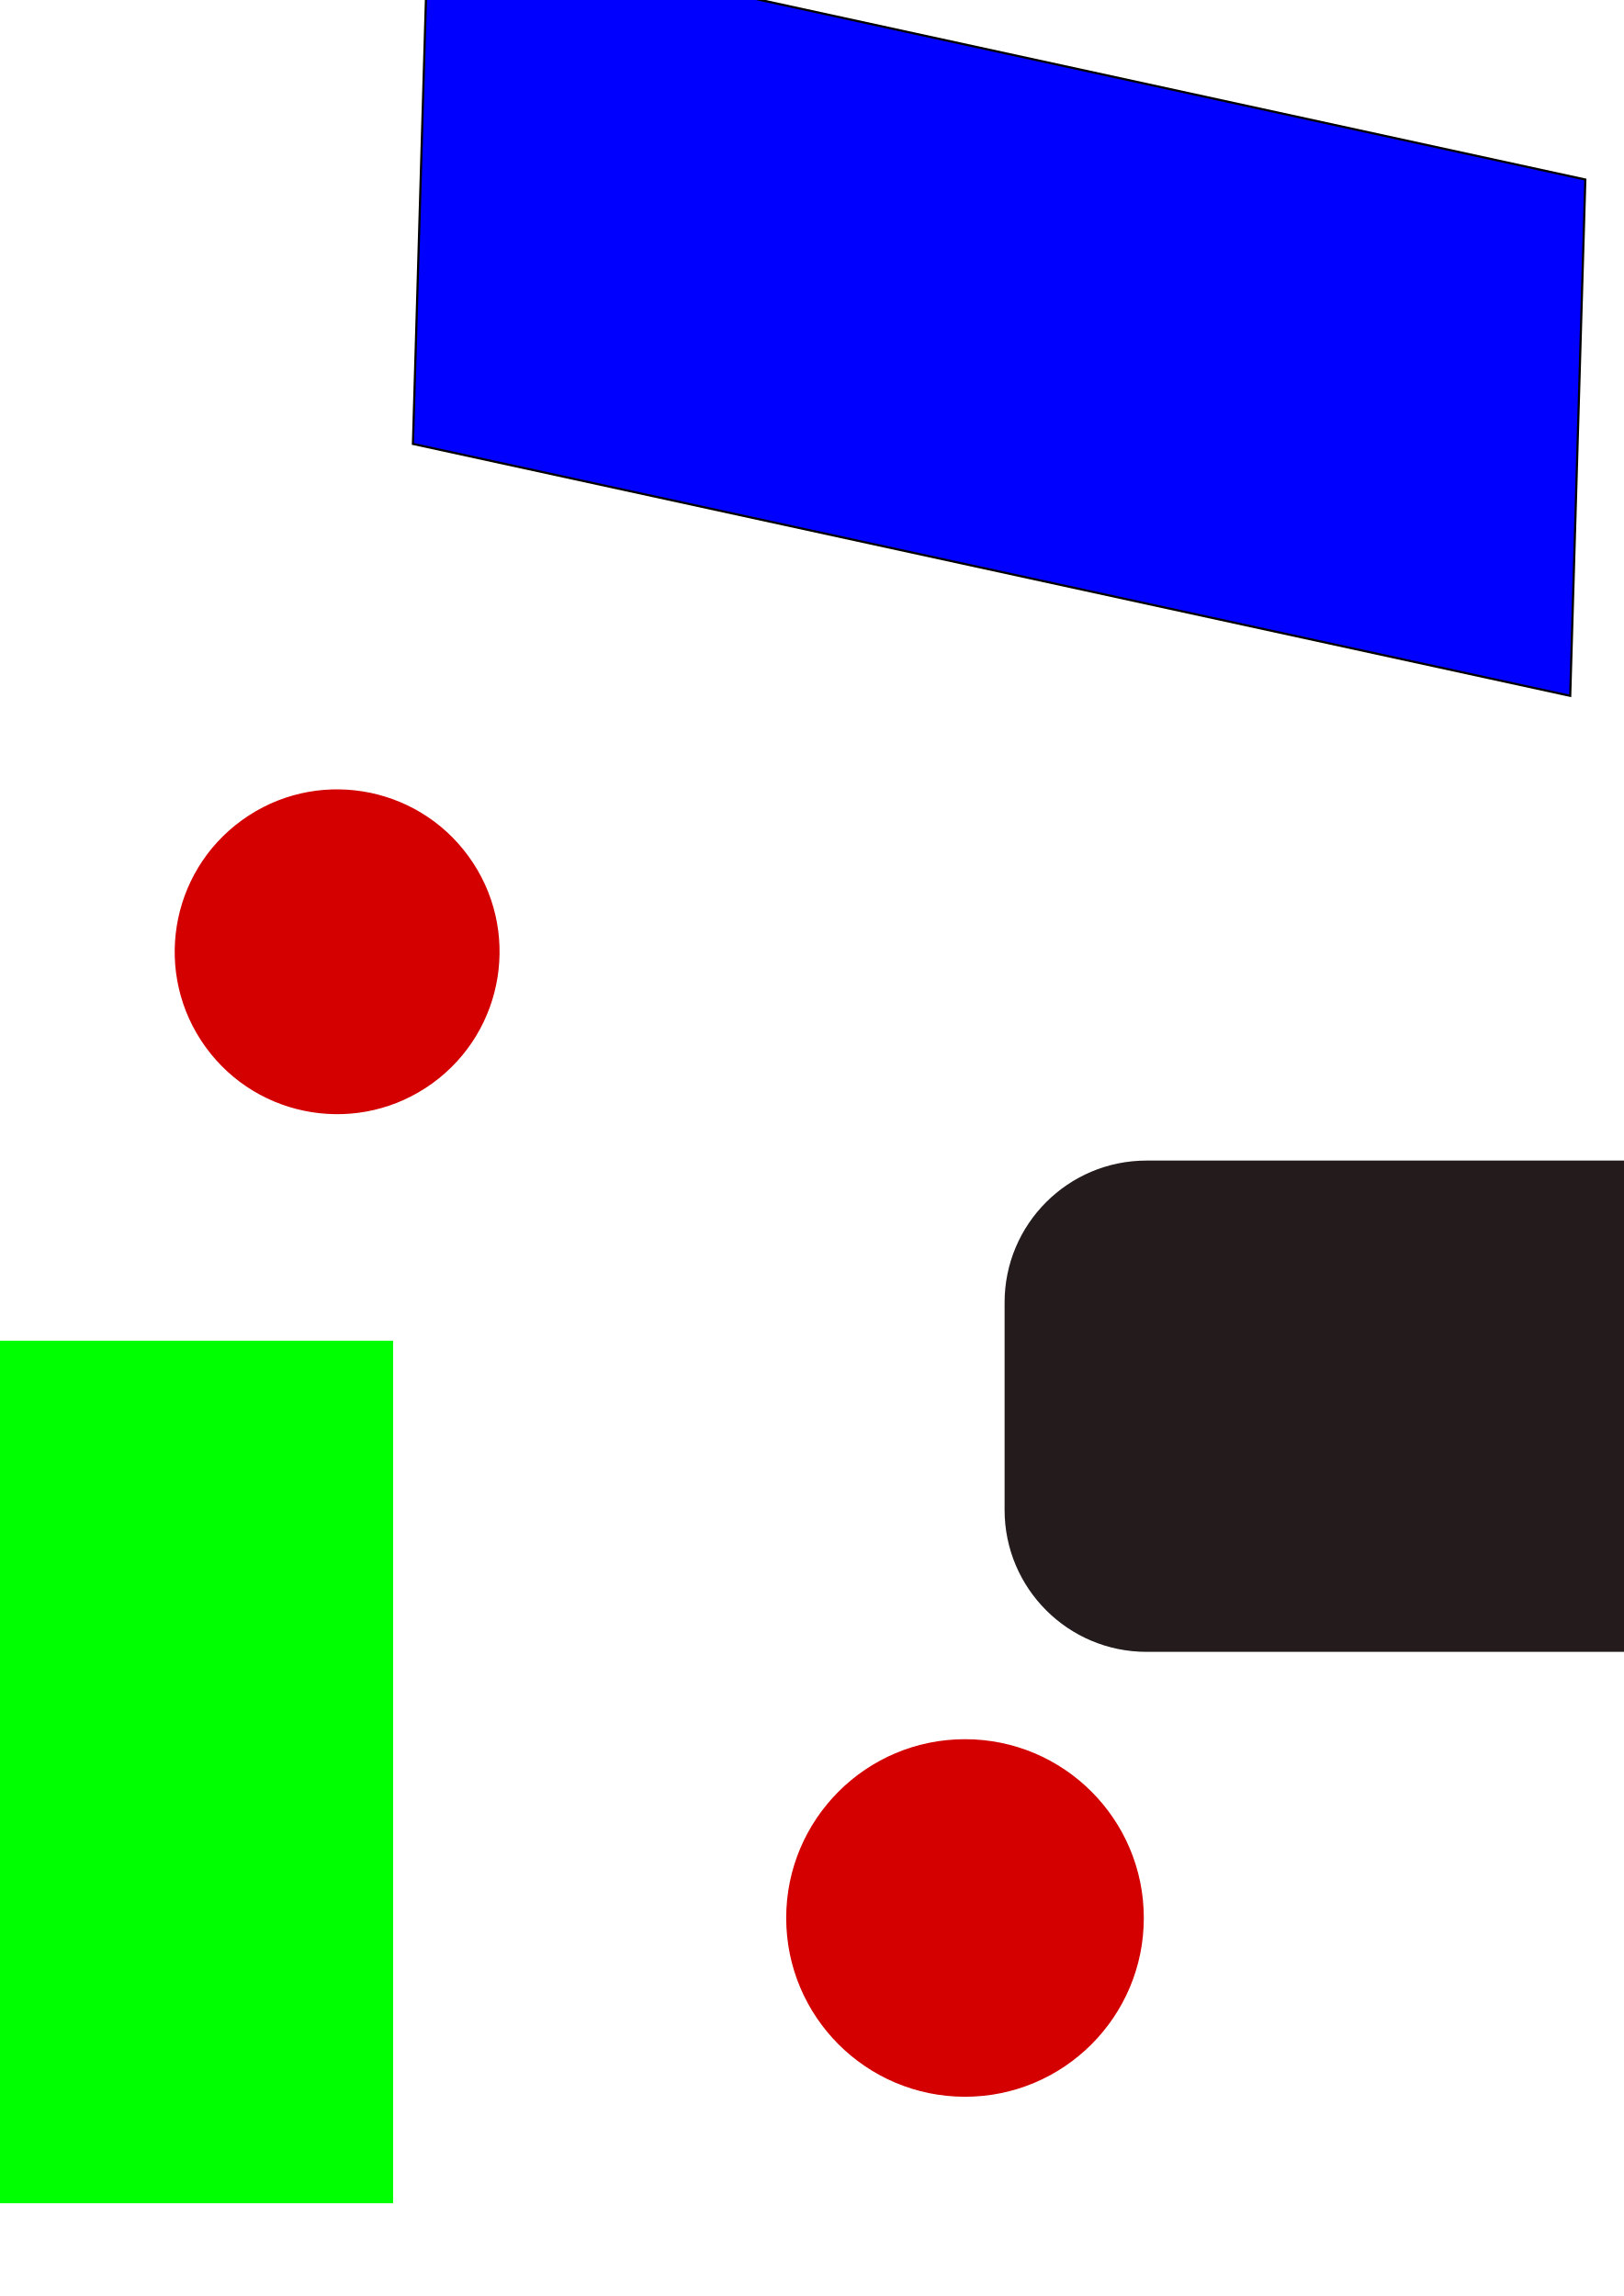
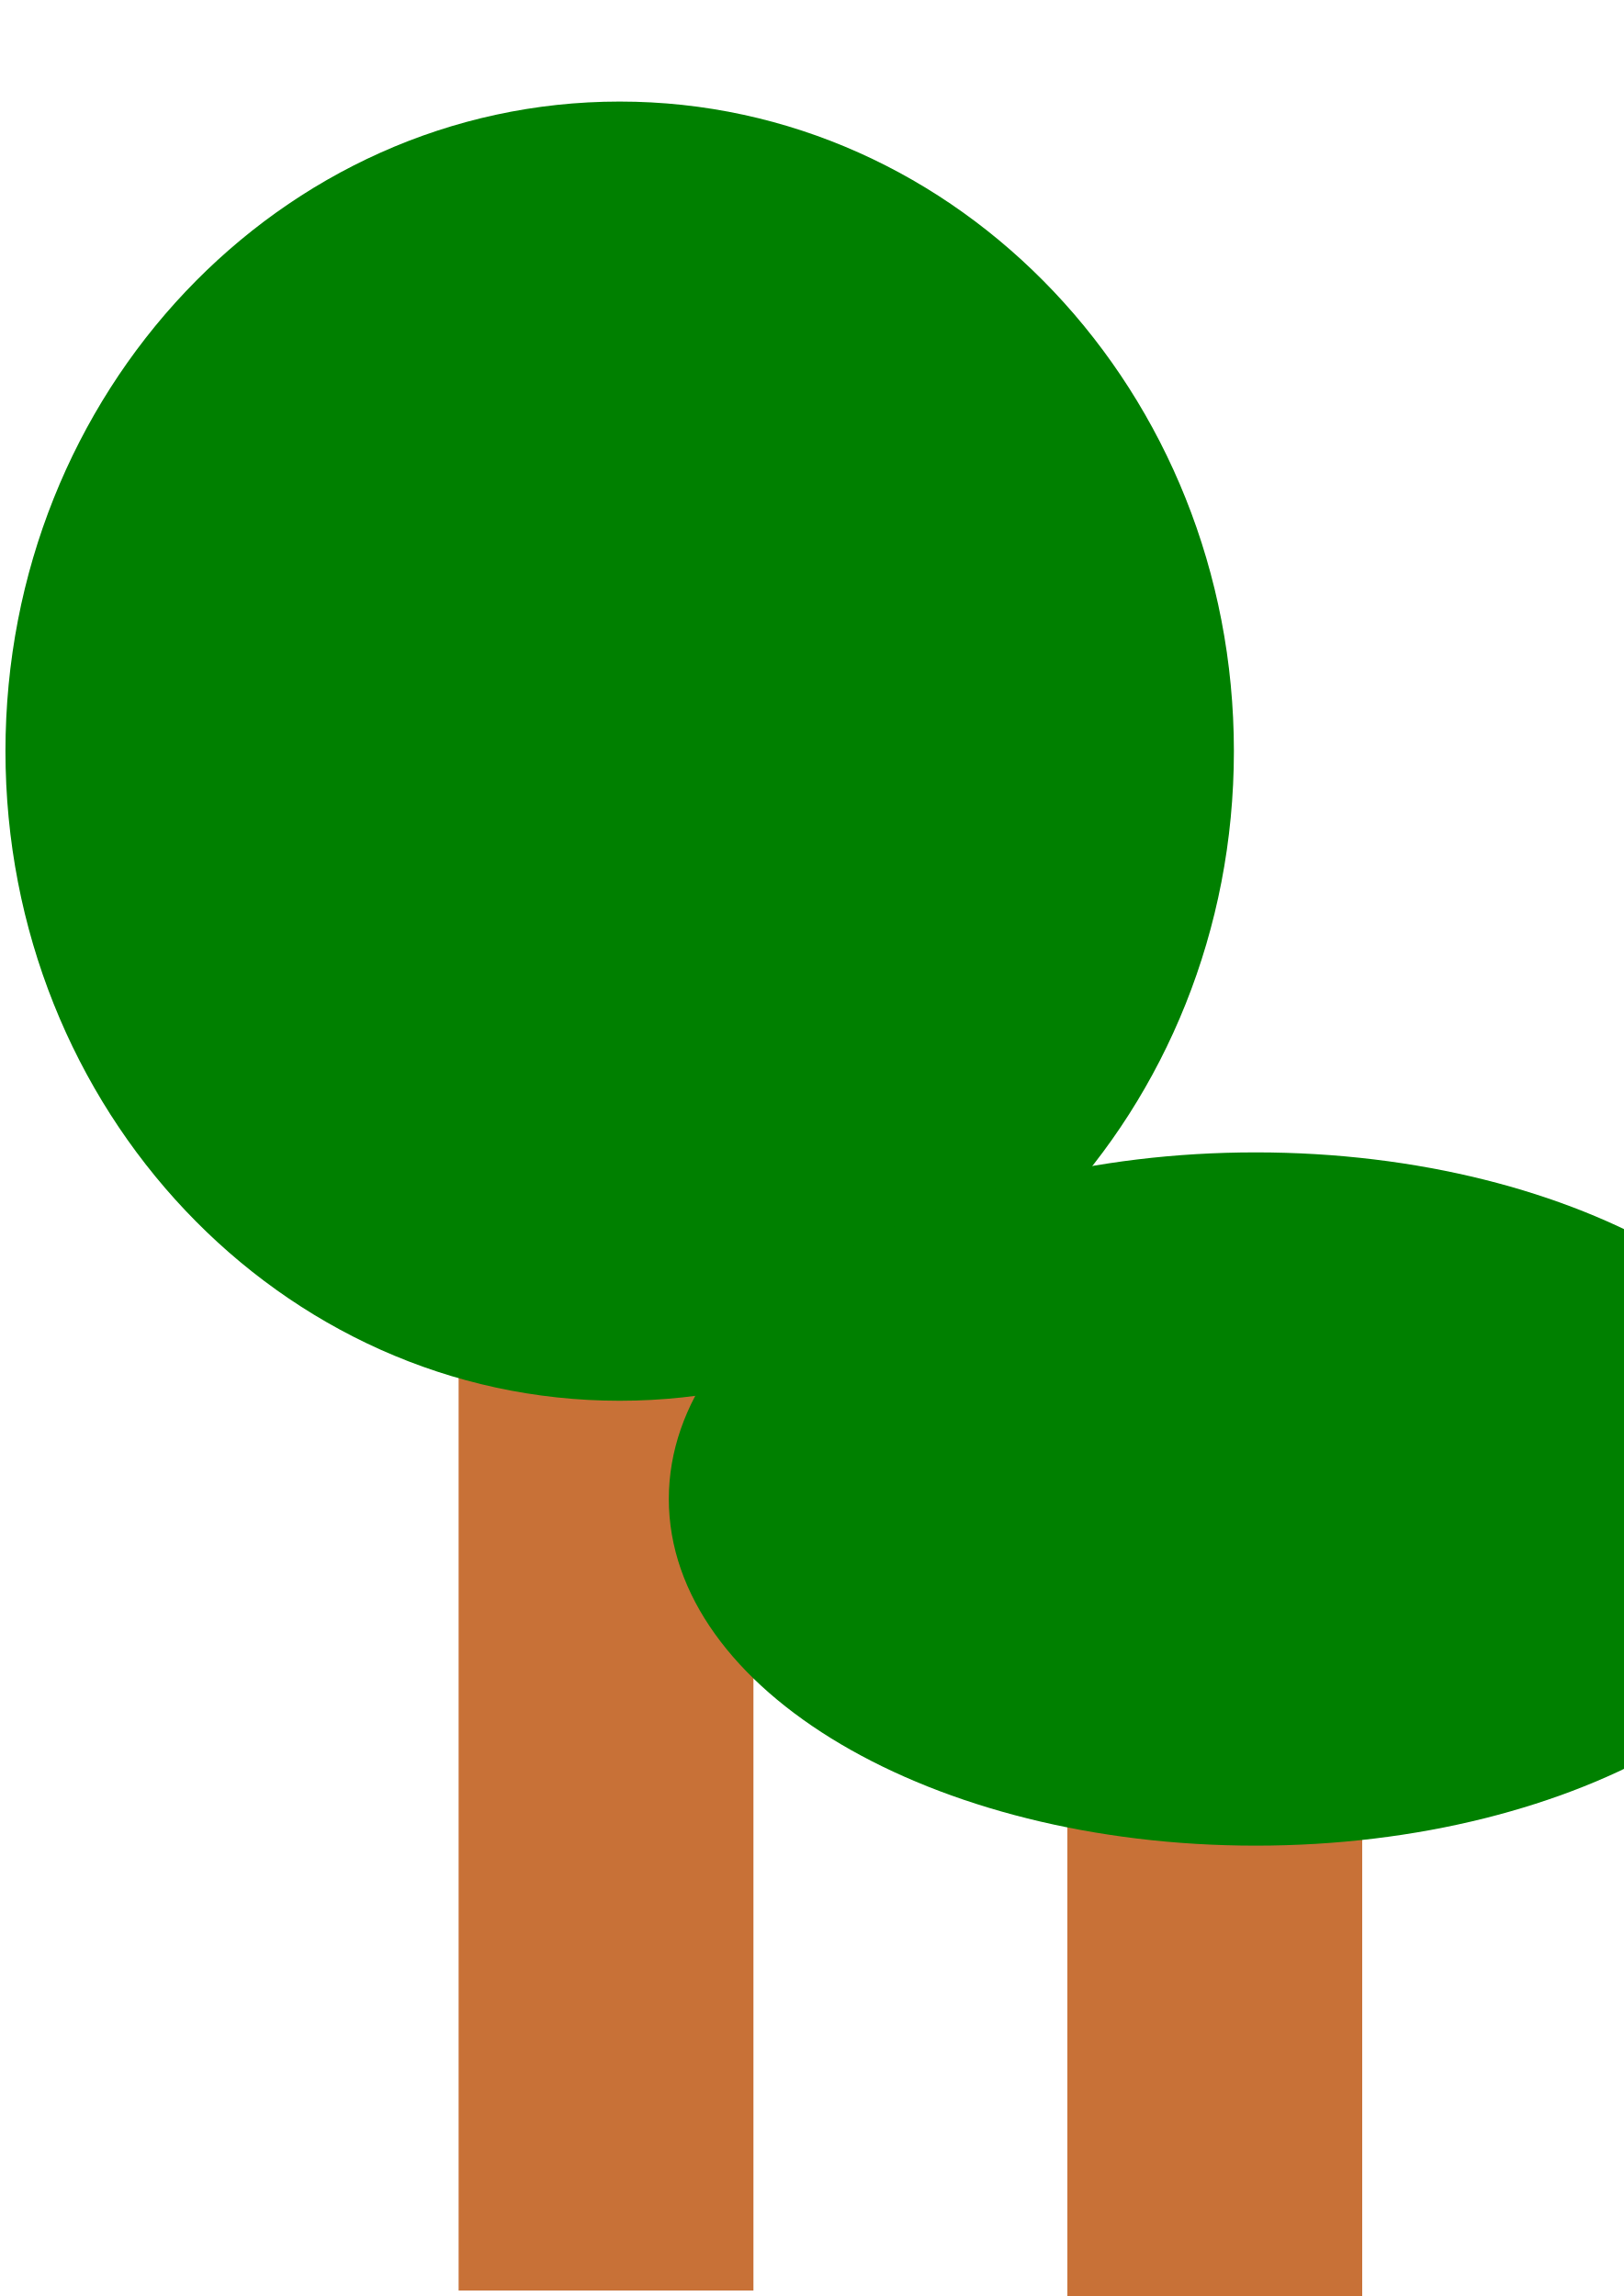
<svg xmlns="http://www.w3.org/2000/svg" width="210mm" height="297mm" viewBox="0 0 744.094 1052.362" id="svg2" version="1.1">
  <defs id="defs4" />
  <g id="layer1">
-     <rect style="fill:#0000ff;fill-rule:evenodd;stroke:#000000;stroke-width:1.009px;stroke-linecap:butt;stroke-linejoin:miter;stroke-opacity:1" id="rect3336" width="542.769" height="236.747" x="198.498" y="-75.443" transform="matrix(0.9771074,0.2127468,-0.02925965,0.9995718,0,0)" />
-     <rect style="fill:#ff5555;fill-rule:evenodd;stroke:#000000;stroke-width:0.75px;stroke-linecap:butt;stroke-linejoin:miter;stroke-opacity:1" id="rect3338" width="403.075" height="95.327" x="-578.091" y="204.053" />
-     <rect style="fill:#241c1c" id="rect3340" width="678.047" height="225.182" x="460.371" y="531.942" ry="65.052" />
-     <rect style="fill:#00ff00" id="rect3342" width="820.662" height="395.319" x="-640.517" y="614.509" ry="65.052" rx="0" />
-     <circle style="fill:#d40000" id="path3344" cx="442.232" cy="879.097" r="81.941" />
-     <circle style="fill:#d40000" id="path3346" cx="443.967" cy="130.649" r="74.435" transform="matrix(0.5863731,0.8100411,-0.8100411,0.5863731,0,0)" />
+     <g id="g3354" transform="translate(90.07264,12.51009)">
+       <g id="g3385" transform="translate(-180.1453,10.00807)">
+         <rect style="fill:#c87137" id="rect3350" width="135.109" height="668.039" x="300.242" y="359.303" />
+         <ellipse style="fill:#008000" id="path3352" cx="374.052" cy="321.773" rx="281.477" ry="297.74" />
+       </g>
+     </g>
+     <g id="g3381" transform="translate(940.7587,457.8693)">
+       <rect y="290.498" x="-451.614" height="307.748" width="135.109" id="rect3350-8" style="fill:#c87137" />
+       <ellipse ry="158.878" rx="268.967" cy="229.198" cx="-365.295" id="path3352-7" style="fill:#008000" />
+     </g>
  </g>
</svg>
